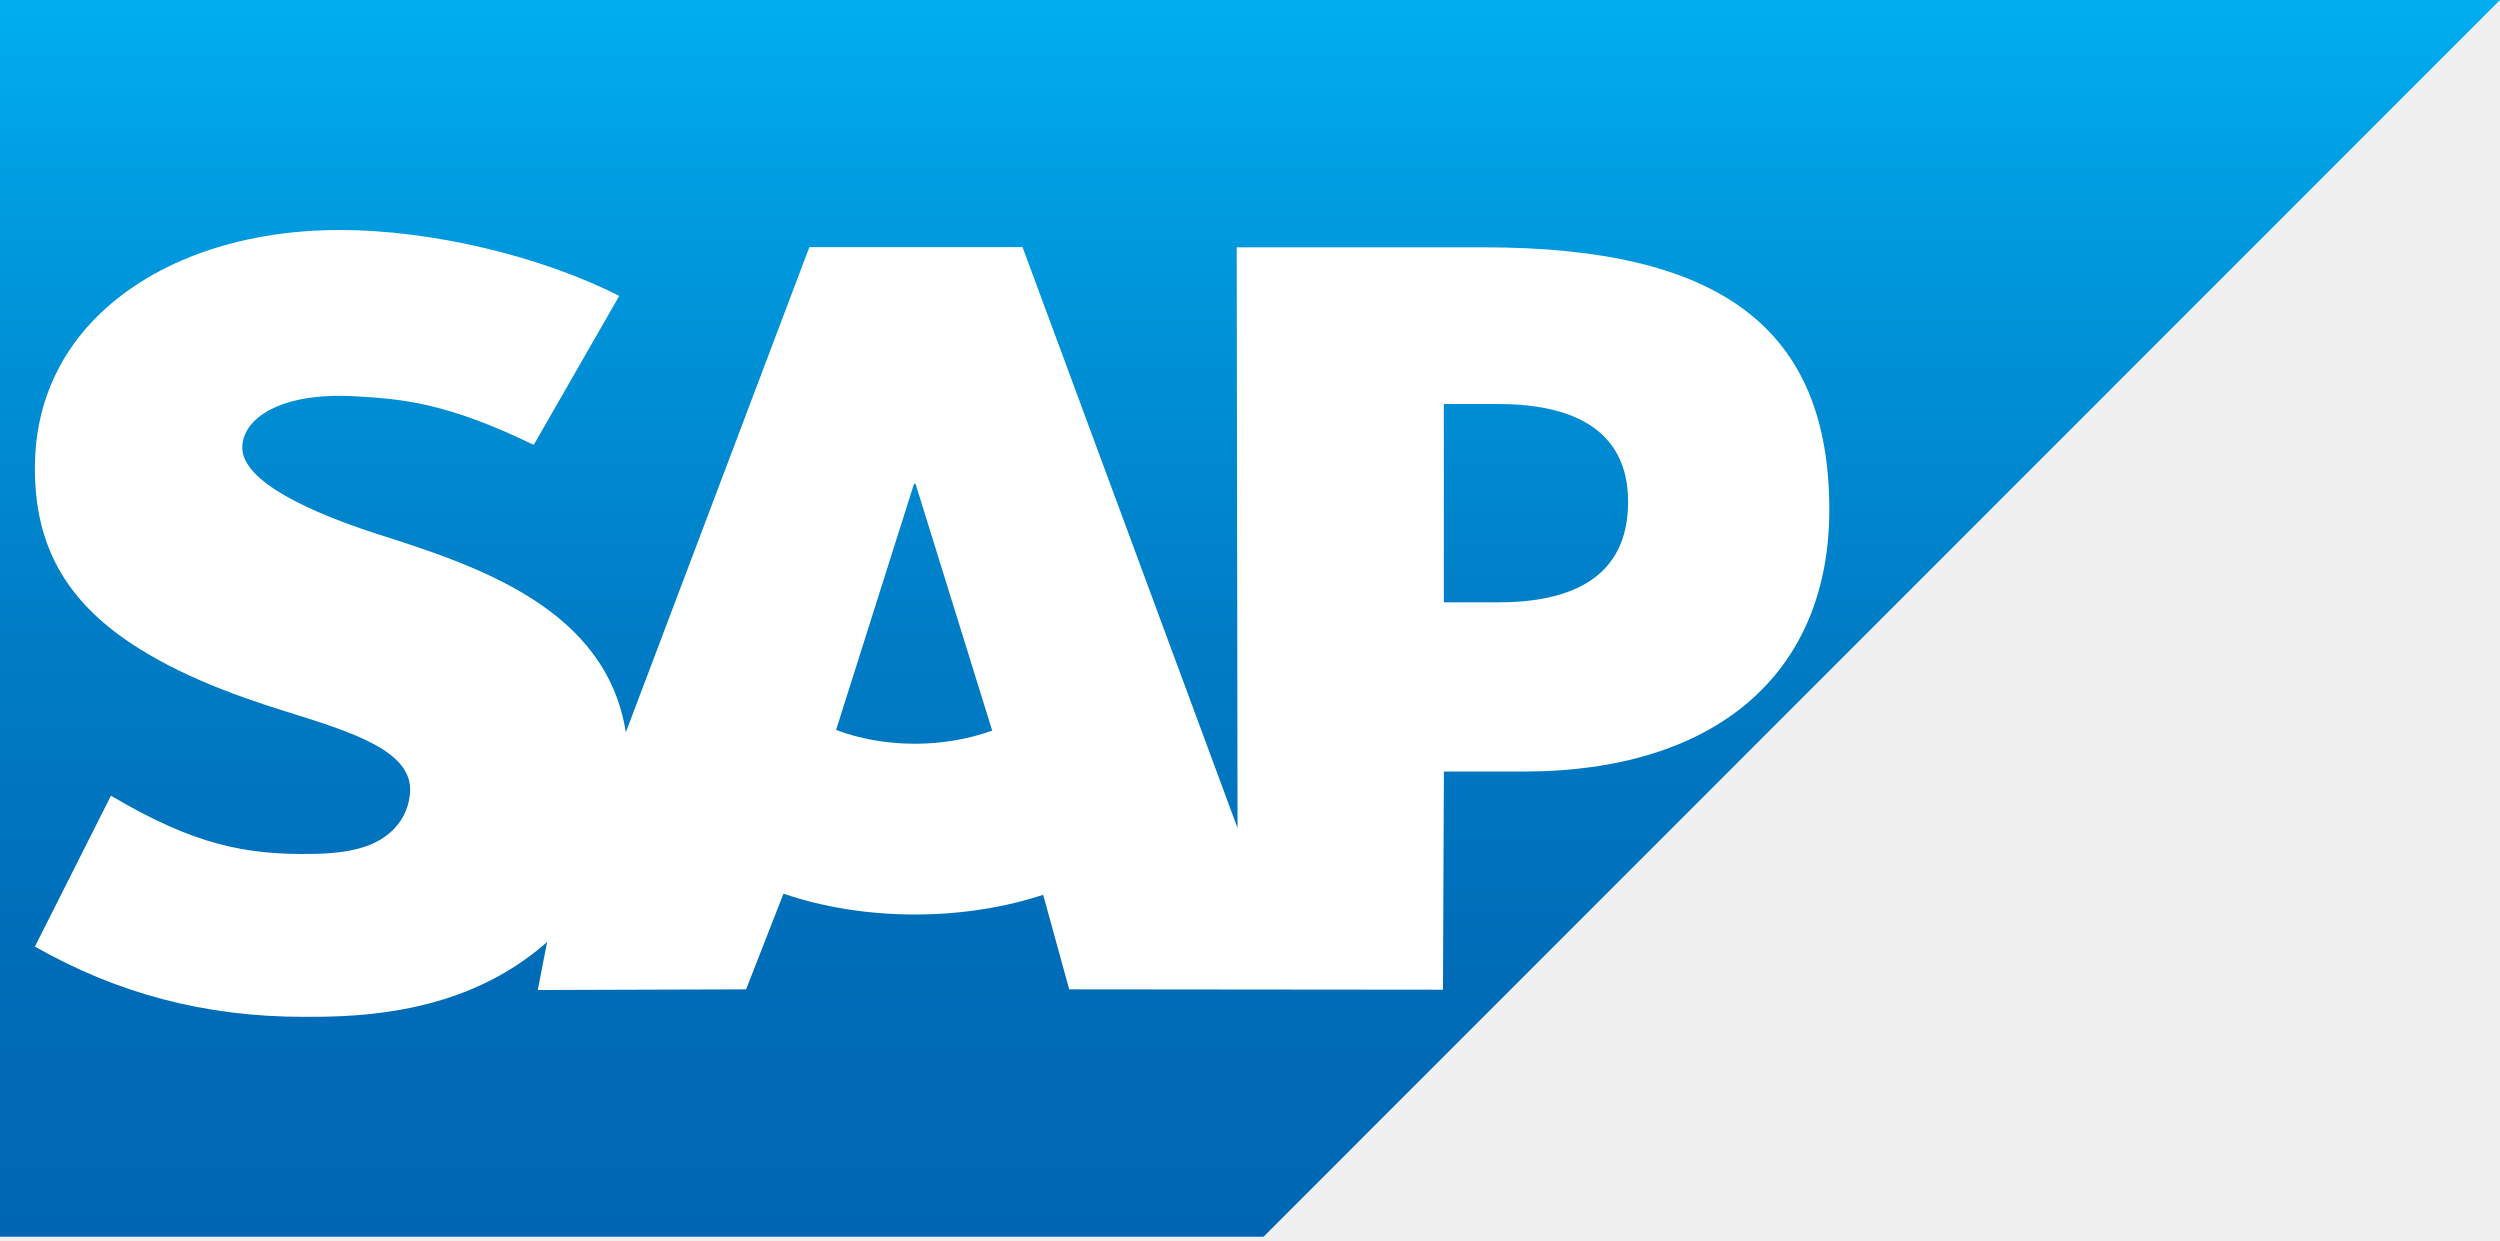
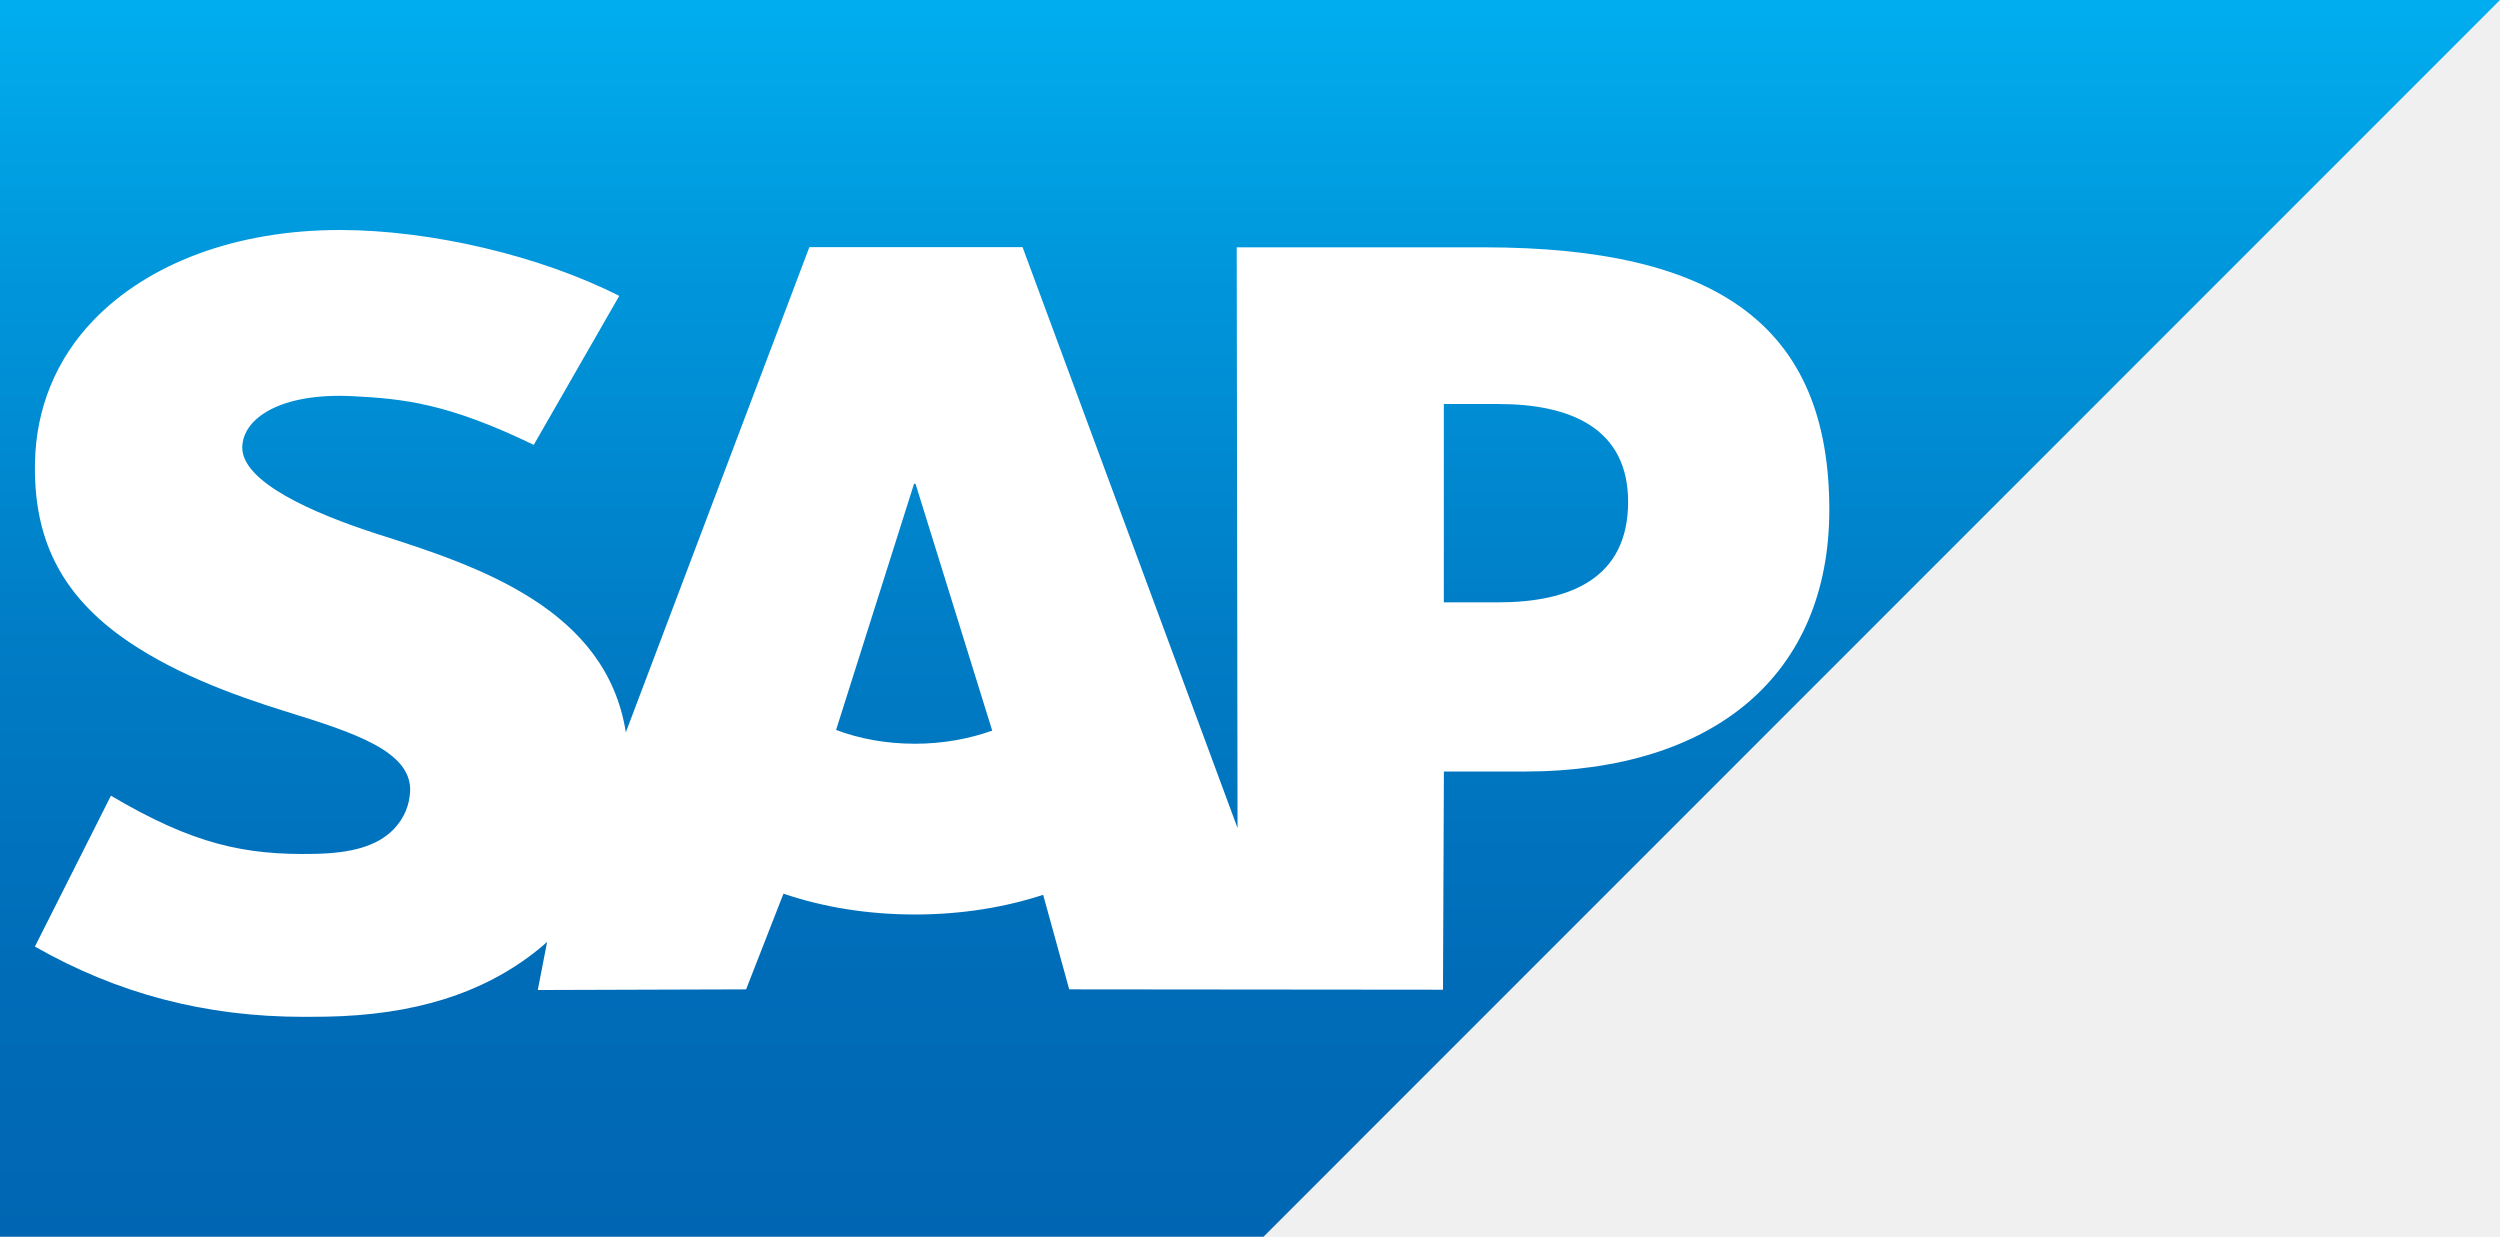
- <svg xmlns="http://www.w3.org/2000/svg" viewBox="0 0 512 254">
+ <svg xmlns="http://www.w3.org/2000/svg" viewBox="0 0 512 253.281">
  <defs>
    <linearGradient id="SVG4sH1DbEq" x1="50%" x2="50%" y1="0%" y2="100.002%">
      <stop offset="0%" stop-color="#00aeef" />
      <stop offset="21.2%" stop-color="#0097dc" />
      <stop offset="51.9%" stop-color="#007cc5" />
      <stop offset="79.2%" stop-color="#006cb8" />
      <stop offset="100%" stop-color="#0066b3" />
    </linearGradient>
  </defs>
  <path fill="url(#SVG4sH1DbEq)" d="M0 253.281h258.764L512 0H0z" />
  <path fill="#fff" d="M303.848 50.656H253.28l.17 118.93l-44.032-118.975h-43.66l-37.587 99.36c-3.996-25.283-30.135-34.007-50.702-40.542c-13.581-4.362-27.996-10.779-27.85-17.87c.113-5.82 7.712-11.218 22.813-10.413c10.131.546 19.08 1.362 36.883 9.962l17.505-30.506c-16.233-8.263-38.679-13.48-57.084-13.497h-.113c-21.461 0-39.331 6.95-50.408 18.405C11.493 73.502 7.328 83.667 7.16 94.907c-.282 15.467 5.386 26.432 17.296 35.195c10.064 7.374 22.936 12.158 34.277 15.67c13.987 4.334 25.413 8.105 25.272 16.131c-.112 2.927-1.216 5.662-3.32 7.869c-3.49 3.602-8.837 4.953-16.239 5.1c-14.28.303-24.86-1.943-41.724-11.91l-15.574 30.9c16.846 9.58 34.728 14.386 55.047 14.386l4.57-.034c17.685-.32 32.037-4.559 43.44-13.733c.654-.524 1.239-1.053 1.847-1.588l-1.914 9.862l42.664-.135l7.655-19.599c8.048 2.747 17.2 4.267 26.915 4.267c9.467 0 18.371-1.441 26.268-4.03l5.336 19.362l76.547.073l.186-44.68h16.289c39.371 0 62.645-20.037 62.645-53.639c-.013-37.423-22.638-53.723-70.795-53.723zM187.372 152.318c-5.882 0-11.398-1.025-16.142-2.826l15.962-50.403h.31l15.703 50.544c-4.728 1.689-10.115 2.685-15.839 2.685zm119.436-28.959h-11.11V82.74h11.116c14.803 0 26.623 4.93 26.623 20.048c-.013 15.647-11.82 20.572-26.623 20.572" />
</svg>
